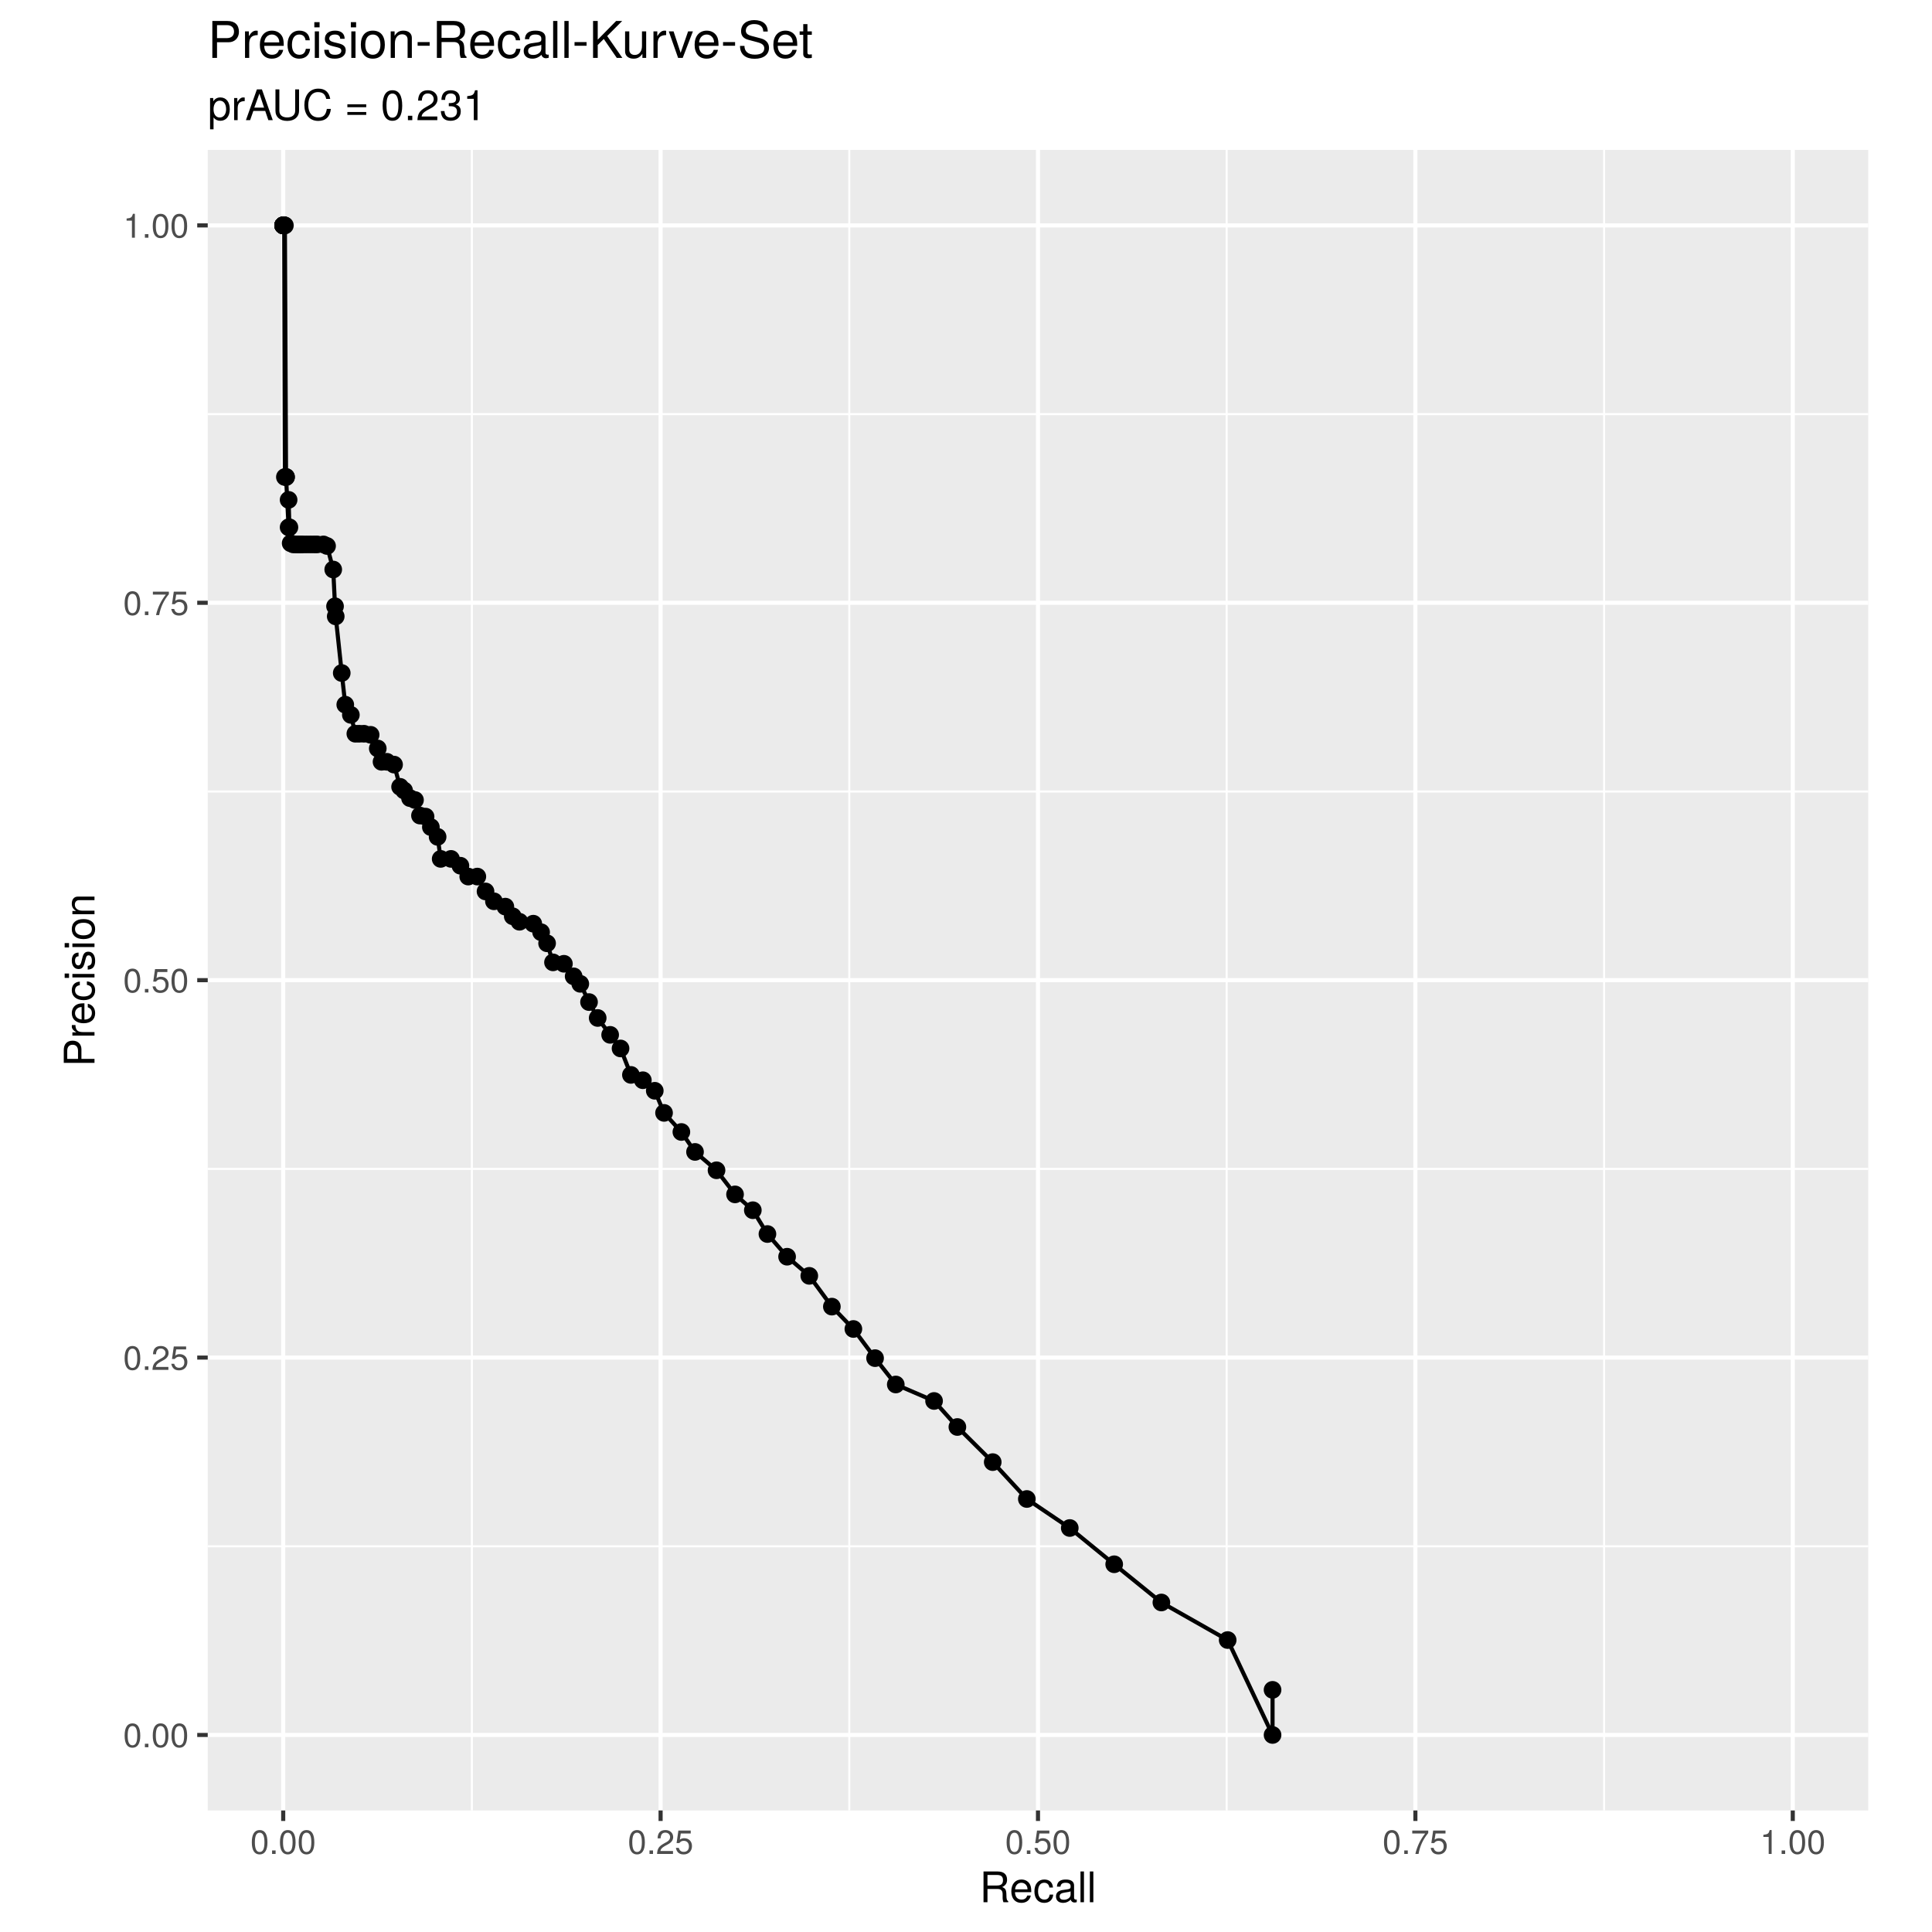
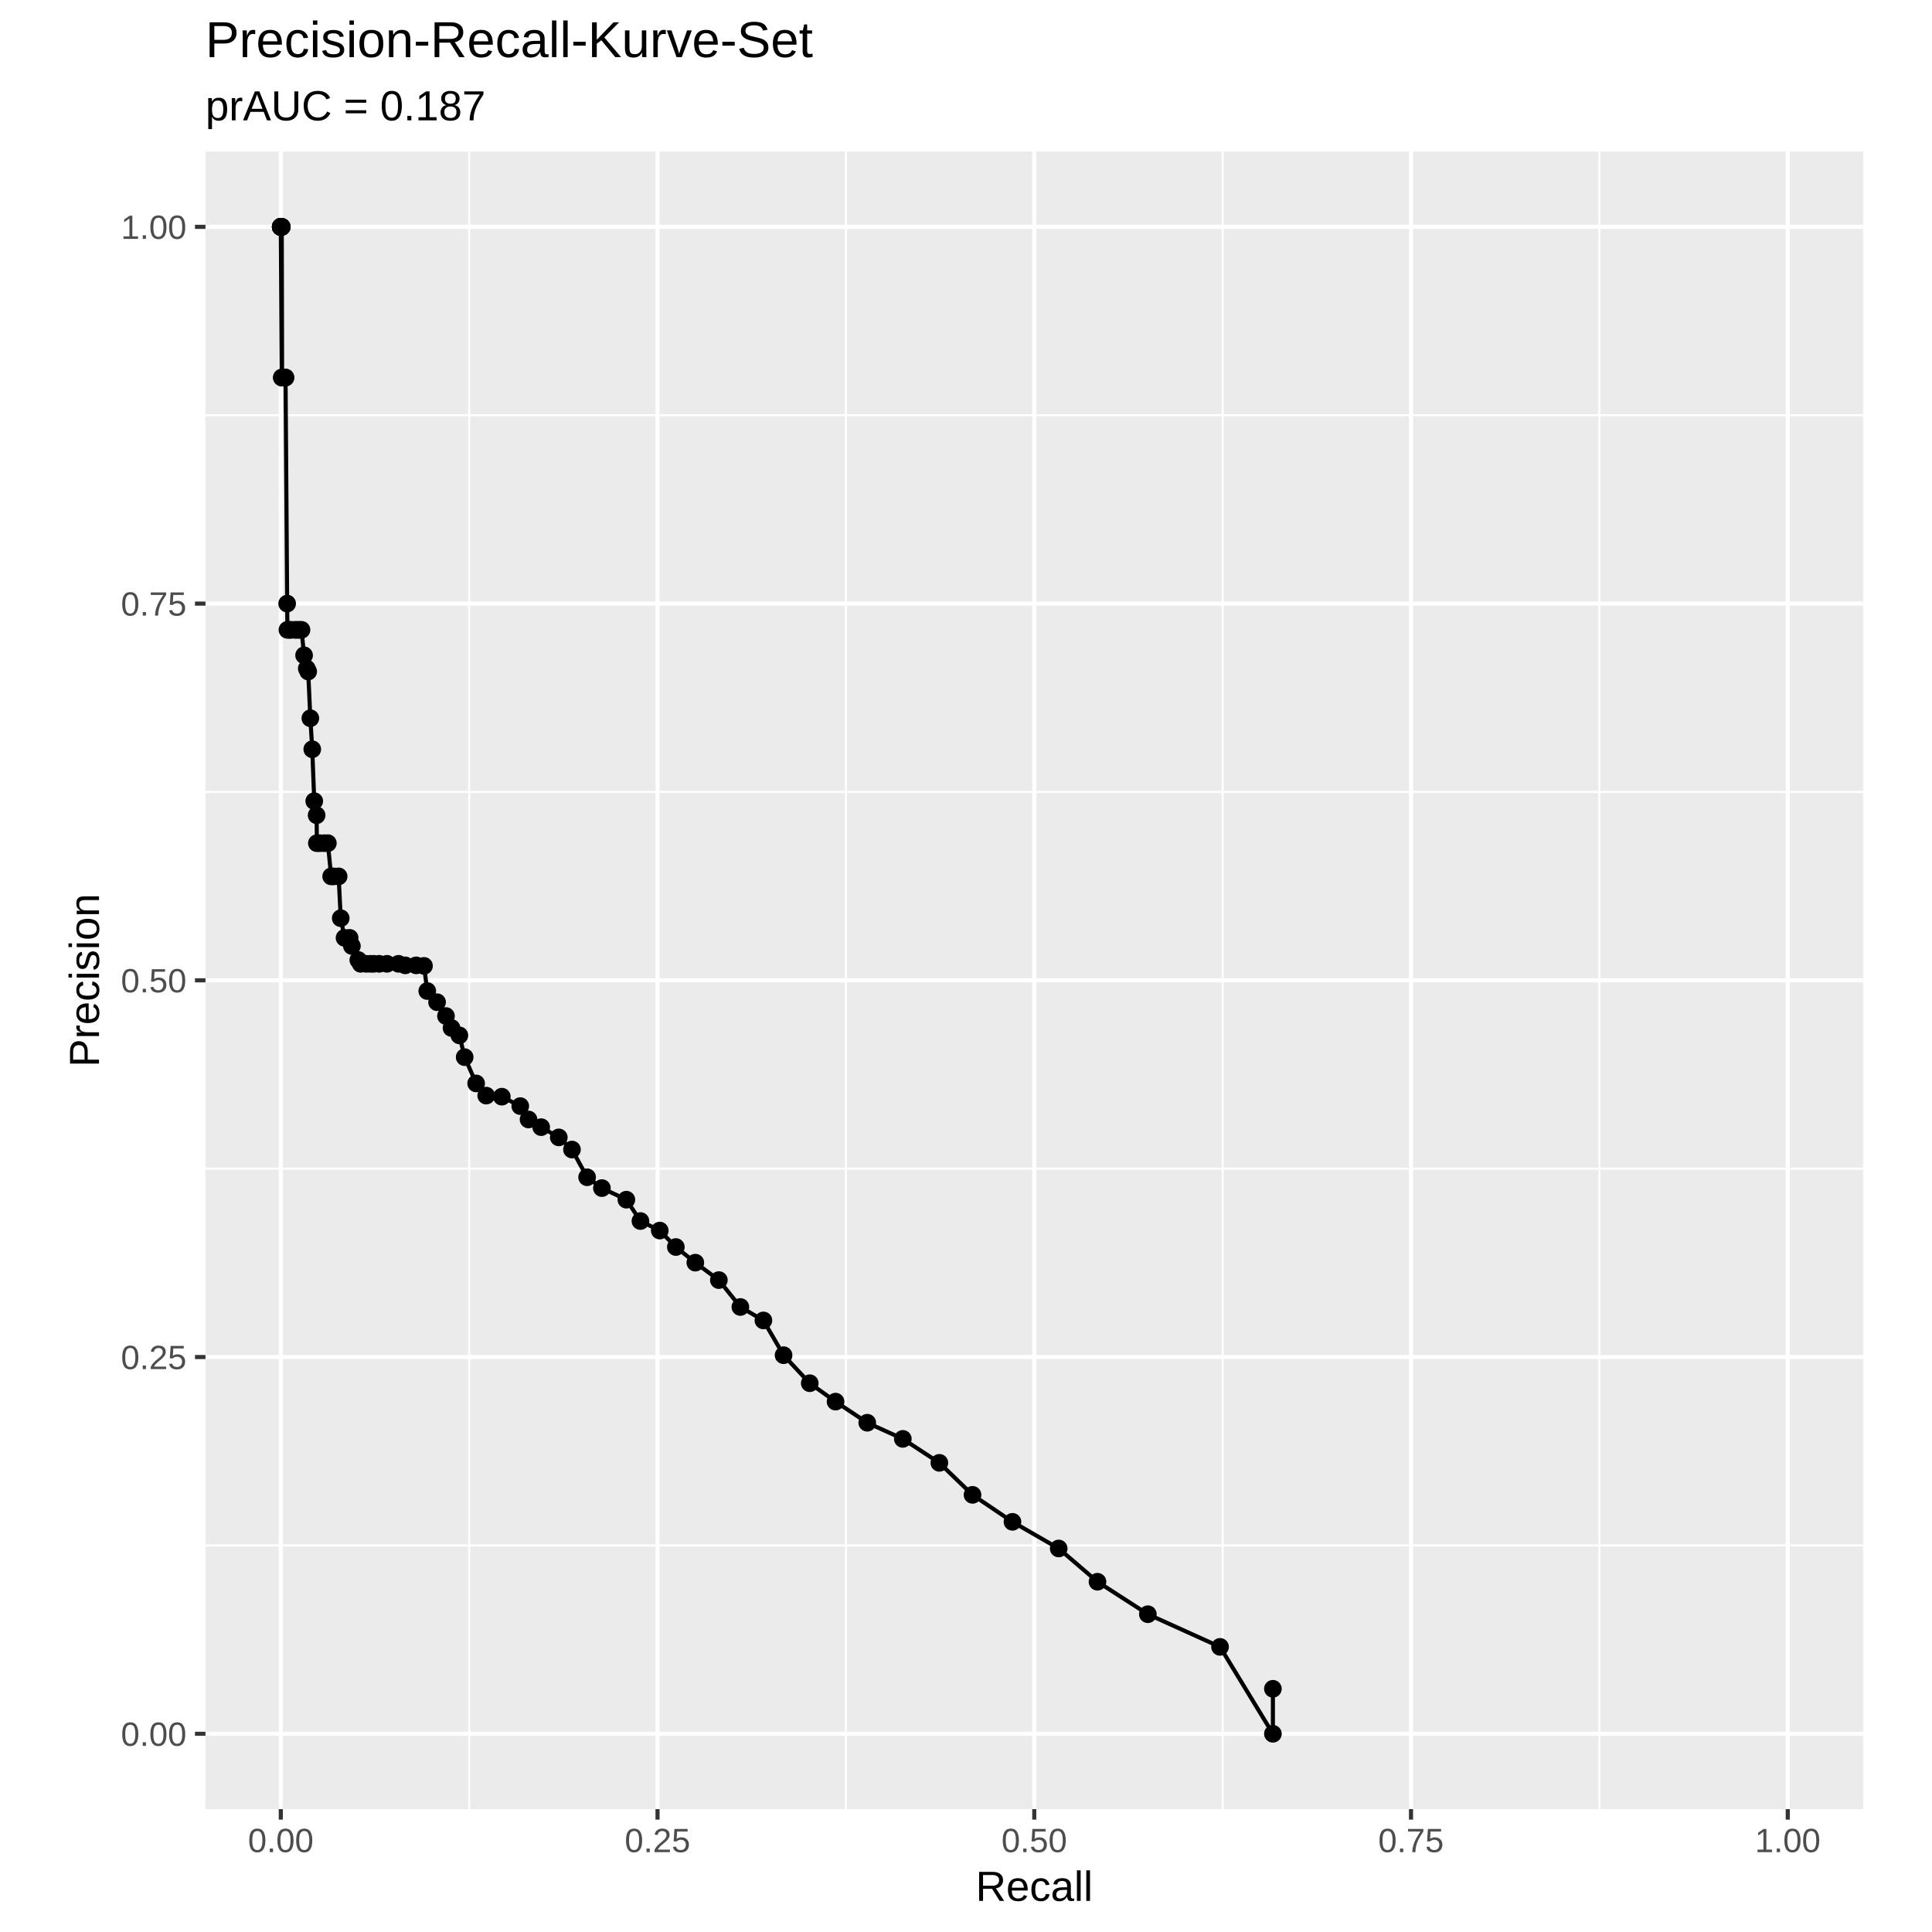
<svg xmlns="http://www.w3.org/2000/svg" class="svglite" width="504.00pt" height="504.00pt" viewBox="0 0 504.00 504.00">
  <defs>
    <style type="text/css">
    .svglite line, .svglite polyline, .svglite polygon, .svglite path, .svglite rect, .svglite circle {
      fill: none;
      stroke: #000000;
      stroke-linecap: round;
      stroke-linejoin: round;
      stroke-miterlimit: 10.00;
    }
    .svglite text {
      white-space: pre;
    }
  </style>
  </defs>
  <rect width="100%" height="100%" style="stroke: none; fill: #FFFFFF;" />
  <defs>
    <clipPath id="cpMC4wMHw1MDQuMDB8MC4wMHw1MDQuMDA=">
      <rect x="0.00" y="0.00" width="504.00" height="504.00" />
    </clipPath>
  </defs>
  <g clip-path="url(#cpMC4wMHw1MDQuMDB8MC4wMHw1MDQuMDA=)">
</g>
  <defs>
-     <clipPath id="cpMTEuMTV8NDkyLjg1fDAuMDB8NTA0LjAw">
-       <rect x="11.15" y="0.00" width="481.70" height="504.00" />
+     <clipPath id="cpMTIuNTB8NDkxLjUwfDAuMDB8NTA0LjAw">
+       <rect x="12.50" y="0.00" width="479.01" height="504.00" />
    </clipPath>
  </defs>
-   <g clip-path="url(#cpMTEuMTV8NDkyLjg1fDAuMDB8NTA0LjAw)">
-     <rect x="11.15" y="0.00" width="481.70" height="504.00" style="stroke-width: 1.07; stroke: #FFFFFF; fill: #FFFFFF;" />
+   <g clip-path="url(#cpMTIuNTB8NDkxLjUwfDAuMDB8NTA0LjAw)">
+     <rect x="12.50" y="0.00" width="479.01" height="504.00" style="stroke-width: 1.07; stroke: #FFFFFF; fill: #FFFFFF;" />
  </g>
  <g clip-path="url(#cpMC4wMHw1MDQuMDB8MC4wMHw1MDQuMDA=)">
</g>
  <defs>
-     <clipPath id="cpNTQuMTl8NDg3LjM3fDM5LjExfDQ3Mi4yOQ==">
-       <rect x="54.19" y="39.11" width="433.18" height="433.18" />
+     <clipPath id="cpNTMuNjB8NDg2LjAyfDM5LjUyfDQ3MS45NQ==">
+       <rect x="53.60" y="39.52" width="432.43" height="432.43" />
    </clipPath>
  </defs>
-   <g clip-path="url(#cpNTQuMTl8NDg3LjM3fDM5LjExfDQ3Mi4yOQ==)">
-     <rect x="54.19" y="39.11" width="433.18" height="433.18" style="stroke-width: 1.07; stroke: none; fill: #EBEBEB;" />
-     <polyline points="54.19,403.38 487.37,403.38 " style="stroke-width: 0.53; stroke: #FFFFFF; stroke-linecap: butt;" />
-     <polyline points="54.19,304.93 487.37,304.93 " style="stroke-width: 0.53; stroke: #FFFFFF; stroke-linecap: butt;" />
-     <polyline points="54.19,206.48 487.37,206.48 " style="stroke-width: 0.53; stroke: #FFFFFF; stroke-linecap: butt;" />
-     <polyline points="54.19,108.03 487.37,108.03 " style="stroke-width: 0.53; stroke: #FFFFFF; stroke-linecap: butt;" />
-     <polyline points="123.10,472.29 123.10,39.11 " style="stroke-width: 0.53; stroke: #FFFFFF; stroke-linecap: butt;" />
-     <polyline points="221.55,472.29 221.55,39.11 " style="stroke-width: 0.53; stroke: #FFFFFF; stroke-linecap: butt;" />
-     <polyline points="320.00,472.29 320.00,39.11 " style="stroke-width: 0.53; stroke: #FFFFFF; stroke-linecap: butt;" />
-     <polyline points="418.46,472.29 418.46,39.11 " style="stroke-width: 0.53; stroke: #FFFFFF; stroke-linecap: butt;" />
-     <polyline points="54.19,452.60 487.37,452.60 " style="stroke-width: 1.07; stroke: #FFFFFF; stroke-linecap: butt;" />
-     <polyline points="54.19,354.15 487.37,354.15 " style="stroke-width: 1.07; stroke: #FFFFFF; stroke-linecap: butt;" />
-     <polyline points="54.19,255.70 487.37,255.70 " style="stroke-width: 1.07; stroke: #FFFFFF; stroke-linecap: butt;" />
-     <polyline points="54.19,157.25 487.37,157.25 " style="stroke-width: 1.07; stroke: #FFFFFF; stroke-linecap: butt;" />
-     <polyline points="54.19,58.80 487.37,58.80 " style="stroke-width: 1.07; stroke: #FFFFFF; stroke-linecap: butt;" />
-     <polyline points="73.88,472.29 73.88,39.11 " style="stroke-width: 1.07; stroke: #FFFFFF; stroke-linecap: butt;" />
-     <polyline points="172.33,472.29 172.33,39.11 " style="stroke-width: 1.07; stroke: #FFFFFF; stroke-linecap: butt;" />
-     <polyline points="270.78,472.29 270.78,39.11 " style="stroke-width: 1.07; stroke: #FFFFFF; stroke-linecap: butt;" />
-     <polyline points="369.23,472.29 369.23,39.11 " style="stroke-width: 1.07; stroke: #FFFFFF; stroke-linecap: butt;" />
-     <polyline points="467.68,472.29 467.68,39.11 " style="stroke-width: 1.07; stroke: #FFFFFF; stroke-linecap: butt;" />
-     <circle cx="331.97" cy="452.60" r="1.95" style="stroke-width: 0.71; fill: #000000;" />
-     <circle cx="331.97" cy="440.83" r="1.95" style="stroke-width: 0.71; fill: #000000;" />
-     <circle cx="320.26" cy="427.84" r="1.95" style="stroke-width: 0.71; fill: #000000;" />
-     <circle cx="302.97" cy="418.04" r="1.95" style="stroke-width: 0.71; fill: #000000;" />
-     <circle cx="290.66" cy="408.07" r="1.95" style="stroke-width: 0.71; fill: #000000;" />
-     <circle cx="279.07" cy="398.61" r="1.95" style="stroke-width: 0.71; fill: #000000;" />
-     <circle cx="267.87" cy="391.04" r="1.95" style="stroke-width: 0.71; fill: #000000;" />
-     <circle cx="258.97" cy="381.42" r="1.95" style="stroke-width: 0.71; fill: #000000;" />
-     <circle cx="249.75" cy="372.26" r="1.95" style="stroke-width: 0.71; fill: #000000;" />
-     <circle cx="243.67" cy="365.47" r="1.95" style="stroke-width: 0.71; fill: #000000;" />
-     <circle cx="233.68" cy="361.17" r="1.95" style="stroke-width: 0.71; fill: #000000;" />
-     <circle cx="228.28" cy="354.30" r="1.95" style="stroke-width: 0.71; fill: #000000;" />
-     <circle cx="222.62" cy="346.69" r="1.95" style="stroke-width: 0.71; fill: #000000;" />
-     <circle cx="217.01" cy="340.86" r="1.95" style="stroke-width: 0.71; fill: #000000;" />
-     <circle cx="211.12" cy="332.83" r="1.95" style="stroke-width: 0.71; fill: #000000;" />
-     <circle cx="205.33" cy="327.84" r="1.95" style="stroke-width: 0.71; fill: #000000;" />
-     <circle cx="200.20" cy="321.92" r="1.95" style="stroke-width: 0.71; fill: #000000;" />
-     <circle cx="196.39" cy="315.71" r="1.95" style="stroke-width: 0.71; fill: #000000;" />
-     <circle cx="191.75" cy="311.58" r="1.95" style="stroke-width: 0.71; fill: #000000;" />
-     <circle cx="186.92" cy="305.29" r="1.95" style="stroke-width: 0.71; fill: #000000;" />
-     <circle cx="181.31" cy="300.50" r="1.95" style="stroke-width: 0.71; fill: #000000;" />
-     <circle cx="177.75" cy="295.30" r="1.95" style="stroke-width: 0.71; fill: #000000;" />
-     <circle cx="173.23" cy="290.32" r="1.95" style="stroke-width: 0.71; fill: #000000;" />
-     <circle cx="170.81" cy="284.55" r="1.95" style="stroke-width: 0.71; fill: #000000;" />
-     <circle cx="167.70" cy="281.80" r="1.95" style="stroke-width: 0.71; fill: #000000;" />
-     <circle cx="164.59" cy="280.41" r="1.95" style="stroke-width: 0.71; fill: #000000;" />
-     <circle cx="161.88" cy="273.51" r="1.95" style="stroke-width: 0.71; fill: #000000;" />
-     <circle cx="159.17" cy="269.96" r="1.95" style="stroke-width: 0.71; fill: #000000;" />
-     <circle cx="155.92" cy="265.56" r="1.95" style="stroke-width: 0.71; fill: #000000;" />
-     <circle cx="153.66" cy="261.41" r="1.95" style="stroke-width: 0.71; fill: #000000;" />
-     <circle cx="151.38" cy="256.65" r="1.95" style="stroke-width: 0.71; fill: #000000;" />
-     <circle cx="149.65" cy="254.70" r="1.95" style="stroke-width: 0.71; fill: #000000;" />
-     <circle cx="147.11" cy="251.42" r="1.95" style="stroke-width: 0.71; fill: #000000;" />
-     <circle cx="144.26" cy="251.05" r="1.95" style="stroke-width: 0.71; fill: #000000;" />
-     <circle cx="142.72" cy="246.08" r="1.95" style="stroke-width: 0.71; fill: #000000;" />
-     <circle cx="141.16" cy="243.19" r="1.95" style="stroke-width: 0.71; fill: #000000;" />
-     <circle cx="139.12" cy="240.96" r="1.95" style="stroke-width: 0.71; fill: #000000;" />
-     <circle cx="135.52" cy="240.46" r="1.95" style="stroke-width: 0.71; fill: #000000;" />
-     <circle cx="133.76" cy="239.03" r="1.95" style="stroke-width: 0.71; fill: #000000;" />
-     <circle cx="131.83" cy="236.51" r="1.95" style="stroke-width: 0.71; fill: #000000;" />
-     <circle cx="128.85" cy="235.12" r="1.95" style="stroke-width: 0.71; fill: #000000;" />
-     <circle cx="126.66" cy="232.55" r="1.95" style="stroke-width: 0.71; fill: #000000;" />
-     <circle cx="124.52" cy="228.67" r="1.95" style="stroke-width: 0.71; fill: #000000;" />
-     <circle cx="122.15" cy="228.67" r="1.95" style="stroke-width: 0.71; fill: #000000;" />
-     <circle cx="120.11" cy="225.84" r="1.95" style="stroke-width: 0.71; fill: #000000;" />
-     <circle cx="117.66" cy="224.06" r="1.95" style="stroke-width: 0.71; fill: #000000;" />
-     <circle cx="114.96" cy="224.06" r="1.95" style="stroke-width: 0.71; fill: #000000;" />
-     <circle cx="114.16" cy="218.31" r="1.95" style="stroke-width: 0.71; fill: #000000;" />
-     <circle cx="112.40" cy="215.77" r="1.95" style="stroke-width: 0.71; fill: #000000;" />
-     <circle cx="111.02" cy="213.03" r="1.95" style="stroke-width: 0.71; fill: #000000;" />
-     <circle cx="109.56" cy="212.76" r="1.95" style="stroke-width: 0.71; fill: #000000;" />
-     <circle cx="108.26" cy="208.70" r="1.95" style="stroke-width: 0.71; fill: #000000;" />
-     <circle cx="106.96" cy="208.21" r="1.95" style="stroke-width: 0.71; fill: #000000;" />
-     <circle cx="105.42" cy="206.21" r="1.95" style="stroke-width: 0.71; fill: #000000;" />
-     <circle cx="104.37" cy="205.26" r="1.95" style="stroke-width: 0.71; fill: #000000;" />
-     <circle cx="102.80" cy="199.46" r="1.95" style="stroke-width: 0.71; fill: #000000;" />
-     <circle cx="100.94" cy="198.73" r="1.95" style="stroke-width: 0.71; fill: #000000;" />
-     <circle cx="99.53" cy="198.73" r="1.95" style="stroke-width: 0.71; fill: #000000;" />
-     <circle cx="98.55" cy="195.26" r="1.95" style="stroke-width: 0.71; fill: #000000;" />
-     <circle cx="96.69" cy="191.69" r="1.95" style="stroke-width: 0.71; fill: #000000;" />
-     <circle cx="94.94" cy="191.41" r="1.95" style="stroke-width: 0.71; fill: #000000;" />
-     <circle cx="93.71" cy="191.41" r="1.95" style="stroke-width: 0.71; fill: #000000;" />
-     <circle cx="92.70" cy="191.41" r="1.95" style="stroke-width: 0.71; fill: #000000;" />
-     <circle cx="91.53" cy="186.49" r="1.95" style="stroke-width: 0.71; fill: #000000;" />
-     <circle cx="90.07" cy="183.83" r="1.95" style="stroke-width: 0.71; fill: #000000;" />
-     <circle cx="89.15" cy="175.57" r="1.95" style="stroke-width: 0.71; fill: #000000;" />
-     <circle cx="87.58" cy="160.80" r="1.95" style="stroke-width: 0.71; fill: #000000;" />
-     <circle cx="87.40" cy="158.16" r="1.95" style="stroke-width: 0.71; fill: #000000;" />
-     <circle cx="86.93" cy="148.57" r="1.95" style="stroke-width: 0.71; fill: #000000;" />
-     <circle cx="85.32" cy="142.43" r="1.95" style="stroke-width: 0.71; fill: #000000;" />
-     <circle cx="84.38" cy="142.02" r="1.95" style="stroke-width: 0.71; fill: #000000;" />
-     <circle cx="82.74" cy="142.02" r="1.95" style="stroke-width: 0.71; fill: #000000;" />
-     <circle cx="81.93" cy="142.02" r="1.95" style="stroke-width: 0.71; fill: #000000;" />
-     <circle cx="81.00" cy="142.02" r="1.95" style="stroke-width: 0.71; fill: #000000;" />
-     <circle cx="80.02" cy="142.02" r="1.95" style="stroke-width: 0.71; fill: #000000;" />
-     <circle cx="79.09" cy="142.02" r="1.95" style="stroke-width: 0.71; fill: #000000;" />
-     <circle cx="78.45" cy="142.02" r="1.95" style="stroke-width: 0.71; fill: #000000;" />
-     <circle cx="78.26" cy="142.02" r="1.95" style="stroke-width: 0.71; fill: #000000;" />
-     <circle cx="77.68" cy="142.02" r="1.95" style="stroke-width: 0.71; fill: #000000;" />
-     <circle cx="77.26" cy="142.02" r="1.95" style="stroke-width: 0.71; fill: #000000;" />
-     <circle cx="76.52" cy="142.02" r="1.95" style="stroke-width: 0.71; fill: #000000;" />
-     <circle cx="75.82" cy="141.71" r="1.95" style="stroke-width: 0.71; fill: #000000;" />
-     <circle cx="75.50" cy="137.56" r="1.95" style="stroke-width: 0.71; fill: #000000;" />
-     <circle cx="75.29" cy="137.56" r="1.95" style="stroke-width: 0.71; fill: #000000;" />
-     <circle cx="75.29" cy="130.40" r="1.95" style="stroke-width: 0.71; fill: #000000;" />
-     <circle cx="74.62" cy="124.44" r="1.95" style="stroke-width: 0.71; fill: #000000;" />
-     <circle cx="74.62" cy="124.44" r="1.95" style="stroke-width: 0.71; fill: #000000;" />
-     <circle cx="74.32" cy="124.44" r="1.95" style="stroke-width: 0.71; fill: #000000;" />
-     <circle cx="74.32" cy="58.80" r="1.95" style="stroke-width: 0.71; fill: #000000;" />
-     <circle cx="74.14" cy="58.80" r="1.95" style="stroke-width: 0.71; fill: #000000;" />
-     <circle cx="74.06" cy="58.80" r="1.95" style="stroke-width: 0.71; fill: #000000;" />
-     <circle cx="74.06" cy="58.80" r="1.95" style="stroke-width: 0.71; fill: #000000;" />
-     <circle cx="74.06" cy="58.80" r="1.95" style="stroke-width: 0.71; fill: #000000;" />
-     <circle cx="73.88" cy="58.80" r="1.95" style="stroke-width: 0.71; fill: #000000;" />
-     <circle cx="73.88" cy="58.80" r="1.95" style="stroke-width: 0.71; fill: #000000;" />
-     <circle cx="73.88" cy="58.80" r="1.95" style="stroke-width: 0.71; fill: #000000;" />
-     <circle cx="73.88" cy="58.80" r="1.95" style="stroke-width: 0.71; fill: #000000;" />
-     <circle cx="73.88" cy="58.80" r="1.95" style="stroke-width: 0.71; fill: #000000;" />
-     <circle cx="73.88" cy="58.80" r="1.95" style="stroke-width: 0.71; fill: #000000;" />
-     <circle cx="73.88" cy="58.80" r="1.95" style="stroke-width: 0.71; fill: #000000;" />
-     <circle cx="73.88" cy="58.80" r="1.95" style="stroke-width: 0.71; fill: #000000;" />
-     <circle cx="73.88" cy="58.80" r="1.95" style="stroke-width: 0.71; fill: #000000;" />
-     <circle cx="73.88" cy="58.80" r="1.95" style="stroke-width: 0.71; fill: #000000;" />
-     <polyline points="73.88,58.80 73.88,58.80 73.88,58.80 73.88,58.80 73.88,58.80 73.88,58.80 73.88,58.80 73.88,58.80 73.88,58.80 73.88,58.80 74.06,58.80 74.06,58.80 74.06,58.80 74.14,58.80 74.32,124.44 74.32,58.80 74.62,124.44 74.62,124.44 75.29,137.56 75.29,130.40 75.50,137.56 75.82,141.71 76.52,142.02 77.26,142.02 77.68,142.02 78.26,142.02 78.45,142.02 79.09,142.02 80.02,142.02 81.00,142.02 81.93,142.02 82.74,142.02 84.38,142.02 85.32,142.43 86.93,148.57 87.40,158.16 87.58,160.80 89.15,175.57 90.07,183.83 91.53,186.49 92.70,191.41 93.71,191.41 94.94,191.41 96.69,191.69 98.55,195.26 99.53,198.73 100.94,198.73 102.80,199.46 104.37,205.26 105.42,206.21 106.96,208.21 108.26,208.70 109.56,212.76 111.02,213.03 112.40,215.77 114.16,218.31 114.96,224.06 117.66,224.06 120.11,225.84 122.15,228.67 124.52,228.67 126.66,232.55 128.85,235.12 131.83,236.51 133.76,239.03 135.52,240.46 139.12,240.96 141.16,243.19 142.72,246.08 144.26,251.05 147.11,251.42 149.65,254.70 151.38,256.65 153.66,261.41 155.92,265.56 159.17,269.96 161.88,273.51 164.59,280.41 167.70,281.80 170.81,284.55 173.23,290.32 177.75,295.30 181.31,300.50 186.92,305.29 191.75,311.58 196.39,315.71 200.20,321.92 205.33,327.84 211.12,332.83 217.01,340.86 222.62,346.69 228.28,354.30 233.68,361.17 243.67,365.47 249.75,372.26 258.97,381.42 267.87,391.04 279.07,398.61 290.66,408.07 302.97,418.04 320.26,427.84 331.97,452.60 331.97,440.83 " style="stroke-width: 1.07; stroke-linecap: butt;" />
+   <g clip-path="url(#cpNTMuNjB8NDg2LjAyfDM5LjUyfDQ3MS45NQ==)">
+     <rect x="53.60" y="39.52" width="432.43" height="432.43" style="stroke-width: 1.07; stroke: none; fill: #EBEBEB;" />
+     <polyline points="53.60,403.15 486.02,403.15 " style="stroke-width: 0.53; stroke: #FFFFFF; stroke-linecap: butt;" />
+     <polyline points="53.60,304.87 486.02,304.87 " style="stroke-width: 0.53; stroke: #FFFFFF; stroke-linecap: butt;" />
+     <polyline points="53.60,206.60 486.02,206.60 " style="stroke-width: 0.53; stroke: #FFFFFF; stroke-linecap: butt;" />
+     <polyline points="53.60,108.32 486.02,108.32 " style="stroke-width: 0.53; stroke: #FFFFFF; stroke-linecap: butt;" />
+     <polyline points="122.39,471.95 122.39,39.52 " style="stroke-width: 0.53; stroke: #FFFFFF; stroke-linecap: butt;" />
+     <polyline points="220.67,471.95 220.67,39.52 " style="stroke-width: 0.53; stroke: #FFFFFF; stroke-linecap: butt;" />
+     <polyline points="318.95,471.95 318.95,39.52 " style="stroke-width: 0.53; stroke: #FFFFFF; stroke-linecap: butt;" />
+     <polyline points="417.23,471.95 417.23,39.52 " style="stroke-width: 0.53; stroke: #FFFFFF; stroke-linecap: butt;" />
+     <polyline points="53.60,452.29 486.02,452.29 " style="stroke-width: 1.07; stroke: #FFFFFF; stroke-linecap: butt;" />
+     <polyline points="53.60,354.01 486.02,354.01 " style="stroke-width: 1.07; stroke: #FFFFFF; stroke-linecap: butt;" />
+     <polyline points="53.60,255.74 486.02,255.74 " style="stroke-width: 1.07; stroke: #FFFFFF; stroke-linecap: butt;" />
+     <polyline points="53.60,157.46 486.02,157.46 " style="stroke-width: 1.07; stroke: #FFFFFF; stroke-linecap: butt;" />
+     <polyline points="53.60,59.18 486.02,59.18 " style="stroke-width: 1.07; stroke: #FFFFFF; stroke-linecap: butt;" />
+     <polyline points="73.25,471.95 73.25,39.52 " style="stroke-width: 1.07; stroke: #FFFFFF; stroke-linecap: butt;" />
+     <polyline points="171.53,471.95 171.53,39.52 " style="stroke-width: 1.07; stroke: #FFFFFF; stroke-linecap: butt;" />
+     <polyline points="269.81,471.95 269.81,39.52 " style="stroke-width: 1.07; stroke: #FFFFFF; stroke-linecap: butt;" />
+     <polyline points="368.09,471.95 368.09,39.52 " style="stroke-width: 1.07; stroke: #FFFFFF; stroke-linecap: butt;" />
+     <polyline points="466.37,471.95 466.37,39.52 " style="stroke-width: 1.07; stroke: #FFFFFF; stroke-linecap: butt;" />
+     <circle cx="332.06" cy="452.29" r="1.95" style="stroke-width: 0.71; fill: #000000;" />
+     <circle cx="332.06" cy="440.55" r="1.95" style="stroke-width: 0.71; fill: #000000;" />
+     <circle cx="318.27" cy="429.62" r="1.95" style="stroke-width: 0.71; fill: #000000;" />
+     <circle cx="299.44" cy="421.10" r="1.95" style="stroke-width: 0.71; fill: #000000;" />
+     <circle cx="286.30" cy="412.63" r="1.95" style="stroke-width: 0.71; fill: #000000;" />
+     <circle cx="276.18" cy="403.95" r="1.95" style="stroke-width: 0.71; fill: #000000;" />
+     <circle cx="264.12" cy="397.00" r="1.95" style="stroke-width: 0.71; fill: #000000;" />
+     <circle cx="253.70" cy="389.96" r="1.95" style="stroke-width: 0.71; fill: #000000;" />
+     <circle cx="245.05" cy="381.61" r="1.95" style="stroke-width: 0.71; fill: #000000;" />
+     <circle cx="235.52" cy="375.36" r="1.95" style="stroke-width: 0.71; fill: #000000;" />
+     <circle cx="226.24" cy="371.15" r="1.95" style="stroke-width: 0.71; fill: #000000;" />
+     <circle cx="217.97" cy="365.64" r="1.95" style="stroke-width: 0.71; fill: #000000;" />
+     <circle cx="211.24" cy="360.84" r="1.95" style="stroke-width: 0.71; fill: #000000;" />
+     <circle cx="204.41" cy="353.53" r="1.95" style="stroke-width: 0.71; fill: #000000;" />
+     <circle cx="199.15" cy="344.46" r="1.95" style="stroke-width: 0.71; fill: #000000;" />
+     <circle cx="193.14" cy="340.95" r="1.95" style="stroke-width: 0.71; fill: #000000;" />
+     <circle cx="187.53" cy="333.94" r="1.95" style="stroke-width: 0.71; fill: #000000;" />
+     <circle cx="181.39" cy="329.39" r="1.95" style="stroke-width: 0.71; fill: #000000;" />
+     <circle cx="176.31" cy="325.31" r="1.95" style="stroke-width: 0.71; fill: #000000;" />
+     <circle cx="172.11" cy="321.02" r="1.95" style="stroke-width: 0.71; fill: #000000;" />
+     <circle cx="167.07" cy="318.53" r="1.95" style="stroke-width: 0.71; fill: #000000;" />
+     <circle cx="163.40" cy="312.96" r="1.95" style="stroke-width: 0.71; fill: #000000;" />
+     <circle cx="157.02" cy="309.94" r="1.95" style="stroke-width: 0.71; fill: #000000;" />
+     <circle cx="153.16" cy="307.11" r="1.95" style="stroke-width: 0.71; fill: #000000;" />
+     <circle cx="149.21" cy="299.88" r="1.95" style="stroke-width: 0.71; fill: #000000;" />
+     <circle cx="145.77" cy="296.71" r="1.95" style="stroke-width: 0.71; fill: #000000;" />
+     <circle cx="141.18" cy="294.04" r="1.95" style="stroke-width: 0.71; fill: #000000;" />
+     <circle cx="137.88" cy="292.04" r="1.95" style="stroke-width: 0.71; fill: #000000;" />
+     <circle cx="135.72" cy="288.55" r="1.95" style="stroke-width: 0.71; fill: #000000;" />
+     <circle cx="130.91" cy="286.09" r="1.95" style="stroke-width: 0.71; fill: #000000;" />
+     <circle cx="126.84" cy="285.81" r="1.95" style="stroke-width: 0.71; fill: #000000;" />
+     <circle cx="124.21" cy="282.63" r="1.95" style="stroke-width: 0.71; fill: #000000;" />
+     <circle cx="121.22" cy="275.78" r="1.95" style="stroke-width: 0.71; fill: #000000;" />
+     <circle cx="119.84" cy="270.10" r="1.95" style="stroke-width: 0.71; fill: #000000;" />
+     <circle cx="117.79" cy="268.17" r="1.95" style="stroke-width: 0.71; fill: #000000;" />
+     <circle cx="116.34" cy="265.05" r="1.95" style="stroke-width: 0.71; fill: #000000;" />
+     <circle cx="114.02" cy="261.44" r="1.95" style="stroke-width: 0.71; fill: #000000;" />
+     <circle cx="111.46" cy="258.53" r="1.95" style="stroke-width: 0.71; fill: #000000;" />
+     <circle cx="110.61" cy="251.97" r="1.95" style="stroke-width: 0.71; fill: #000000;" />
+     <circle cx="108.56" cy="251.83" r="1.95" style="stroke-width: 0.71; fill: #000000;" />
+     <circle cx="105.72" cy="251.83" r="1.95" style="stroke-width: 0.71; fill: #000000;" />
+     <circle cx="103.96" cy="251.43" r="1.95" style="stroke-width: 0.71; fill: #000000;" />
+     <circle cx="100.95" cy="251.43" r="1.95" style="stroke-width: 0.71; fill: #000000;" />
+     <circle cx="98.92" cy="251.43" r="1.95" style="stroke-width: 0.71; fill: #000000;" />
+     <circle cx="97.49" cy="251.43" r="1.95" style="stroke-width: 0.71; fill: #000000;" />
+     <circle cx="96.63" cy="251.43" r="1.95" style="stroke-width: 0.71; fill: #000000;" />
+     <circle cx="95.50" cy="251.43" r="1.95" style="stroke-width: 0.71; fill: #000000;" />
+     <circle cx="94.09" cy="251.43" r="1.95" style="stroke-width: 0.71; fill: #000000;" />
+     <circle cx="93.47" cy="250.44" r="1.95" style="stroke-width: 0.71; fill: #000000;" />
+     <circle cx="91.80" cy="246.79" r="1.95" style="stroke-width: 0.71; fill: #000000;" />
+     <circle cx="91.21" cy="244.66" r="1.95" style="stroke-width: 0.71; fill: #000000;" />
+     <circle cx="89.88" cy="244.66" r="1.95" style="stroke-width: 0.71; fill: #000000;" />
+     <circle cx="88.89" cy="239.53" r="1.95" style="stroke-width: 0.71; fill: #000000;" />
+     <circle cx="88.34" cy="228.62" r="1.95" style="stroke-width: 0.71; fill: #000000;" />
+     <circle cx="87.02" cy="228.62" r="1.95" style="stroke-width: 0.71; fill: #000000;" />
+     <circle cx="86.39" cy="228.62" r="1.95" style="stroke-width: 0.71; fill: #000000;" />
+     <circle cx="85.53" cy="219.96" r="1.95" style="stroke-width: 0.71; fill: #000000;" />
+     <circle cx="84.61" cy="219.96" r="1.95" style="stroke-width: 0.71; fill: #000000;" />
+     <circle cx="83.46" cy="219.96" r="1.95" style="stroke-width: 0.71; fill: #000000;" />
+     <circle cx="82.66" cy="219.96" r="1.95" style="stroke-width: 0.71; fill: #000000;" />
+     <circle cx="82.60" cy="212.67" r="1.95" style="stroke-width: 0.71; fill: #000000;" />
+     <circle cx="81.98" cy="208.99" r="1.95" style="stroke-width: 0.71; fill: #000000;" />
+     <circle cx="81.46" cy="195.46" r="1.95" style="stroke-width: 0.71; fill: #000000;" />
+     <circle cx="80.96" cy="187.37" r="1.95" style="stroke-width: 0.71; fill: #000000;" />
+     <circle cx="80.40" cy="175.18" r="1.95" style="stroke-width: 0.71; fill: #000000;" />
+     <circle cx="80.03" cy="174.40" r="1.95" style="stroke-width: 0.71; fill: #000000;" />
+     <circle cx="79.33" cy="170.95" r="1.95" style="stroke-width: 0.71; fill: #000000;" />
+     <circle cx="78.65" cy="164.31" r="1.95" style="stroke-width: 0.71; fill: #000000;" />
+     <circle cx="78.12" cy="164.31" r="1.95" style="stroke-width: 0.71; fill: #000000;" />
+     <circle cx="77.50" cy="164.31" r="1.95" style="stroke-width: 0.71; fill: #000000;" />
+     <circle cx="76.93" cy="164.31" r="1.95" style="stroke-width: 0.71; fill: #000000;" />
+     <circle cx="75.92" cy="164.31" r="1.95" style="stroke-width: 0.71; fill: #000000;" />
+     <circle cx="75.50" cy="164.31" r="1.95" style="stroke-width: 0.71; fill: #000000;" />
+     <circle cx="74.98" cy="164.31" r="1.95" style="stroke-width: 0.71; fill: #000000;" />
+     <circle cx="74.91" cy="157.46" r="1.95" style="stroke-width: 0.71; fill: #000000;" />
+     <circle cx="74.49" cy="98.49" r="1.95" style="stroke-width: 0.71; fill: #000000;" />
+     <circle cx="74.42" cy="98.49" r="1.95" style="stroke-width: 0.71; fill: #000000;" />
+     <circle cx="73.89" cy="98.49" r="1.95" style="stroke-width: 0.71; fill: #000000;" />
+     <circle cx="73.70" cy="98.49" r="1.95" style="stroke-width: 0.71; fill: #000000;" />
+     <circle cx="73.59" cy="98.49" r="1.95" style="stroke-width: 0.71; fill: #000000;" />
+     <circle cx="73.50" cy="98.49" r="1.95" style="stroke-width: 0.71; fill: #000000;" />
+     <circle cx="73.50" cy="59.18" r="1.95" style="stroke-width: 0.71; fill: #000000;" />
+     <circle cx="73.50" cy="59.18" r="1.95" style="stroke-width: 0.71; fill: #000000;" />
+     <circle cx="73.50" cy="59.18" r="1.95" style="stroke-width: 0.71; fill: #000000;" />
+     <circle cx="73.25" cy="59.18" r="1.95" style="stroke-width: 0.71; fill: #000000;" />
+     <circle cx="73.25" cy="59.18" r="1.95" style="stroke-width: 0.71; fill: #000000;" />
+     <circle cx="73.25" cy="59.18" r="1.95" style="stroke-width: 0.71; fill: #000000;" />
+     <circle cx="73.25" cy="59.18" r="1.95" style="stroke-width: 0.71; fill: #000000;" />
+     <circle cx="73.25" cy="59.18" r="1.95" style="stroke-width: 0.71; fill: #000000;" />
+     <circle cx="73.25" cy="59.18" r="1.95" style="stroke-width: 0.71; fill: #000000;" />
+     <circle cx="73.25" cy="59.18" r="1.95" style="stroke-width: 0.71; fill: #000000;" />
+     <circle cx="73.25" cy="59.18" r="1.95" style="stroke-width: 0.71; fill: #000000;" />
+     <circle cx="73.25" cy="59.18" r="1.95" style="stroke-width: 0.71; fill: #000000;" />
+     <circle cx="73.25" cy="59.18" r="1.95" style="stroke-width: 0.71; fill: #000000;" />
+     <circle cx="73.25" cy="59.18" r="1.95" style="stroke-width: 0.71; fill: #000000;" />
+     <circle cx="73.25" cy="59.18" r="1.95" style="stroke-width: 0.71; fill: #000000;" />
+     <circle cx="73.25" cy="59.18" r="1.95" style="stroke-width: 0.71; fill: #000000;" />
+     <circle cx="73.25" cy="59.18" r="1.95" style="stroke-width: 0.71; fill: #000000;" />
+     <circle cx="73.25" cy="59.18" r="1.95" style="stroke-width: 0.71; fill: #000000;" />
+     <circle cx="73.25" cy="59.18" r="1.95" style="stroke-width: 0.71; fill: #000000;" />
+     <circle cx="73.25" cy="59.18" r="1.95" style="stroke-width: 0.71; fill: #000000;" />
+     <circle cx="73.25" cy="59.18" r="1.95" style="stroke-width: 0.71; fill: #000000;" />
+     <circle cx="73.25" cy="59.18" r="1.95" style="stroke-width: 0.71; fill: #000000;" />
+     <polyline points="73.25,59.18 73.25,59.18 73.25,59.18 73.25,59.18 73.25,59.18 73.25,59.18 73.25,59.18 73.25,59.18 73.25,59.18 73.25,59.18 73.25,59.18 73.25,59.18 73.25,59.18 73.25,59.18 73.25,59.18 73.25,59.18 73.25,59.18 73.25,59.18 73.25,59.18 73.50,98.49 73.50,59.18 73.50,59.18 73.50,59.18 73.59,98.49 73.70,98.49 73.89,98.49 74.42,98.49 74.49,98.49 74.91,157.46 74.98,164.31 75.50,164.31 75.92,164.31 76.93,164.31 77.50,164.31 78.12,164.31 78.65,164.31 79.33,170.95 80.03,174.40 80.40,175.18 80.96,187.37 81.46,195.46 81.98,208.99 82.60,212.67 82.66,219.96 83.46,219.96 84.61,219.96 85.53,219.96 86.39,228.62 87.02,228.62 88.34,228.62 88.89,239.53 89.88,244.66 91.21,244.66 91.80,246.79 93.47,250.44 94.09,251.43 95.50,251.43 96.63,251.43 97.49,251.43 98.92,251.43 100.95,251.43 103.96,251.43 105.72,251.83 108.56,251.83 110.61,251.97 111.46,258.53 114.02,261.44 116.34,265.05 117.79,268.17 119.84,270.10 121.22,275.78 124.21,282.63 126.84,285.81 130.91,286.09 135.72,288.55 137.88,292.04 141.18,294.04 145.77,296.71 149.21,299.88 153.16,307.11 157.02,309.94 163.40,312.96 167.07,318.53 172.11,321.02 176.31,325.31 181.39,329.39 187.53,333.94 193.14,340.95 199.15,344.46 204.41,353.53 211.24,360.84 217.97,365.64 226.24,371.15 235.52,375.36 245.05,381.61 253.70,389.96 264.12,397.00 276.18,403.95 286.30,412.63 299.44,421.10 318.27,429.62 332.06,452.29 332.06,440.55 " style="stroke-width: 1.07; stroke-linecap: butt;" />
  </g>
  <g clip-path="url(#cpMC4wMHw1MDQuMDB8MC4wMHw1MDQuMDA=)">
-     <text x="49.26" y="455.81" text-anchor="end" style="font-size: 8.80px;fill: #4D4D4D; font-family: &quot;TeXGyreHeros&quot;;" textLength="19.58px" lengthAdjust="spacingAndGlyphs">0.00</text>
-     <text x="49.26" y="357.36" text-anchor="end" style="font-size: 8.80px;fill: #4D4D4D; font-family: &quot;TeXGyreHeros&quot;;" textLength="19.58px" lengthAdjust="spacingAndGlyphs">0.25</text>
-     <text x="49.26" y="258.91" text-anchor="end" style="font-size: 8.80px;fill: #4D4D4D; font-family: &quot;TeXGyreHeros&quot;;" textLength="19.58px" lengthAdjust="spacingAndGlyphs">0.50</text>
-     <text x="49.26" y="160.46" text-anchor="end" style="font-size: 8.80px;fill: #4D4D4D; font-family: &quot;TeXGyreHeros&quot;;" textLength="19.58px" lengthAdjust="spacingAndGlyphs">0.75</text>
-     <text x="49.26" y="62.01" text-anchor="end" style="font-size: 8.80px;fill: #4D4D4D; font-family: &quot;TeXGyreHeros&quot;;" textLength="19.58px" lengthAdjust="spacingAndGlyphs">1.00</text>
-     <polyline points="51.45,452.60 54.19,452.60 " style="stroke-width: 1.07; stroke: #333333; stroke-linecap: butt;" />
-     <polyline points="51.45,354.15 54.19,354.15 " style="stroke-width: 1.07; stroke: #333333; stroke-linecap: butt;" />
-     <polyline points="51.45,255.70 54.19,255.70 " style="stroke-width: 1.07; stroke: #333333; stroke-linecap: butt;" />
-     <polyline points="51.45,157.25 54.19,157.25 " style="stroke-width: 1.07; stroke: #333333; stroke-linecap: butt;" />
-     <polyline points="51.45,58.80 54.19,58.80 " style="stroke-width: 1.07; stroke: #333333; stroke-linecap: butt;" />
-     <polyline points="73.88,475.03 73.88,472.29 " style="stroke-width: 1.07; stroke: #333333; stroke-linecap: butt;" />
-     <polyline points="172.33,475.03 172.33,472.29 " style="stroke-width: 1.07; stroke: #333333; stroke-linecap: butt;" />
-     <polyline points="270.78,475.03 270.78,472.29 " style="stroke-width: 1.07; stroke: #333333; stroke-linecap: butt;" />
-     <polyline points="369.23,475.03 369.23,472.29 " style="stroke-width: 1.07; stroke: #333333; stroke-linecap: butt;" />
-     <polyline points="467.68,475.03 467.68,472.29 " style="stroke-width: 1.07; stroke: #333333; stroke-linecap: butt;" />
-     <text x="73.88" y="483.64" text-anchor="middle" style="font-size: 8.80px;fill: #4D4D4D; font-family: &quot;TeXGyreHeros&quot;;" textLength="19.58px" lengthAdjust="spacingAndGlyphs">0.00</text>
-     <text x="172.33" y="483.64" text-anchor="middle" style="font-size: 8.80px;fill: #4D4D4D; font-family: &quot;TeXGyreHeros&quot;;" textLength="19.58px" lengthAdjust="spacingAndGlyphs">0.25</text>
-     <text x="270.78" y="483.64" text-anchor="middle" style="font-size: 8.80px;fill: #4D4D4D; font-family: &quot;TeXGyreHeros&quot;;" textLength="19.58px" lengthAdjust="spacingAndGlyphs">0.50</text>
-     <text x="369.23" y="483.64" text-anchor="middle" style="font-size: 8.80px;fill: #4D4D4D; font-family: &quot;TeXGyreHeros&quot;;" textLength="19.58px" lengthAdjust="spacingAndGlyphs">0.75</text>
-     <text x="467.68" y="483.64" text-anchor="middle" style="font-size: 8.80px;fill: #4D4D4D; font-family: &quot;TeXGyreHeros&quot;;" textLength="19.58px" lengthAdjust="spacingAndGlyphs">1.00</text>
-     <text x="270.78" y="496.23" text-anchor="middle" style="font-size: 11.00px; font-family: &quot;TeXGyreHeros&quot;;" textLength="32.82px" lengthAdjust="spacingAndGlyphs">Recall</text>
-     <text transform="translate(24.65,255.70) rotate(-90)" text-anchor="middle" style="font-size: 11.00px; font-family: &quot;TeXGyreHeros&quot;;" textLength="49.08px" lengthAdjust="spacingAndGlyphs">Precision</text>
-     <text x="54.19" y="31.34" style="font-size: 11.00px; font-family: &quot;TeXGyreHeros&quot;;" textLength="82.47px" lengthAdjust="spacingAndGlyphs">prAUC = 0.231</text>
-     <text x="54.19" y="15.10" style="font-size: 13.20px; font-family: &quot;TeXGyreHeros&quot;;" textLength="171.84px" lengthAdjust="spacingAndGlyphs">Precision-Recall-Kurve-Set</text>
+     <text x="48.67" y="455.44" text-anchor="end" style="font-size: 8.80px;fill: #4D4D4D; font-family: &quot;Arimo&quot;;" textLength="17.45px" lengthAdjust="spacingAndGlyphs">0.00</text>
+     <text x="48.67" y="357.16" text-anchor="end" style="font-size: 8.80px;fill: #4D4D4D; font-family: &quot;Arimo&quot;;" textLength="17.45px" lengthAdjust="spacingAndGlyphs">0.25</text>
+     <text x="48.67" y="258.88" text-anchor="end" style="font-size: 8.80px;fill: #4D4D4D; font-family: &quot;Arimo&quot;;" textLength="17.45px" lengthAdjust="spacingAndGlyphs">0.50</text>
+     <text x="48.67" y="160.60" text-anchor="end" style="font-size: 8.80px;fill: #4D4D4D; font-family: &quot;Arimo&quot;;" textLength="17.45px" lengthAdjust="spacingAndGlyphs">0.75</text>
+     <text x="48.67" y="62.32" text-anchor="end" style="font-size: 8.80px;fill: #4D4D4D; font-family: &quot;Arimo&quot;;" textLength="17.45px" lengthAdjust="spacingAndGlyphs">1.00</text>
+     <polyline points="50.86,452.29 53.60,452.29 " style="stroke-width: 1.07; stroke: #333333; stroke-linecap: butt;" />
+     <polyline points="50.86,354.01 53.60,354.01 " style="stroke-width: 1.07; stroke: #333333; stroke-linecap: butt;" />
+     <polyline points="50.86,255.74 53.60,255.74 " style="stroke-width: 1.07; stroke: #333333; stroke-linecap: butt;" />
+     <polyline points="50.86,157.46 53.60,157.46 " style="stroke-width: 1.07; stroke: #333333; stroke-linecap: butt;" />
+     <polyline points="50.86,59.18 53.60,59.18 " style="stroke-width: 1.07; stroke: #333333; stroke-linecap: butt;" />
+     <polyline points="73.25,474.69 73.25,471.95 " style="stroke-width: 1.07; stroke: #333333; stroke-linecap: butt;" />
+     <polyline points="171.53,474.69 171.53,471.95 " style="stroke-width: 1.07; stroke: #333333; stroke-linecap: butt;" />
+     <polyline points="269.81,474.69 269.81,471.95 " style="stroke-width: 1.07; stroke: #333333; stroke-linecap: butt;" />
+     <polyline points="368.09,474.69 368.09,471.95 " style="stroke-width: 1.07; stroke: #333333; stroke-linecap: butt;" />
+     <polyline points="466.37,474.69 466.37,471.95 " style="stroke-width: 1.07; stroke: #333333; stroke-linecap: butt;" />
+     <text x="73.25" y="483.17" text-anchor="middle" style="font-size: 8.80px;fill: #4D4D4D; font-family: &quot;Arimo&quot;;" textLength="17.45px" lengthAdjust="spacingAndGlyphs">0.00</text>
+     <text x="171.53" y="483.17" text-anchor="middle" style="font-size: 8.80px;fill: #4D4D4D; font-family: &quot;Arimo&quot;;" textLength="17.45px" lengthAdjust="spacingAndGlyphs">0.25</text>
+     <text x="269.81" y="483.17" text-anchor="middle" style="font-size: 8.80px;fill: #4D4D4D; font-family: &quot;Arimo&quot;;" textLength="17.45px" lengthAdjust="spacingAndGlyphs">0.50</text>
+     <text x="368.09" y="483.17" text-anchor="middle" style="font-size: 8.80px;fill: #4D4D4D; font-family: &quot;Arimo&quot;;" textLength="17.45px" lengthAdjust="spacingAndGlyphs">0.75</text>
+     <text x="466.37" y="483.17" text-anchor="middle" style="font-size: 8.80px;fill: #4D4D4D; font-family: &quot;Arimo&quot;;" textLength="17.45px" lengthAdjust="spacingAndGlyphs">1.00</text>
+     <text x="269.81" y="495.88" text-anchor="middle" style="font-size: 11.00px; font-family: &quot;Arimo&quot;;" textLength="30.17px" lengthAdjust="spacingAndGlyphs">Recall</text>
+     <text transform="translate(25.83,255.74) rotate(-90)" text-anchor="middle" style="font-size: 11.00px; font-family: &quot;Arimo&quot;;" textLength="47.07px" lengthAdjust="spacingAndGlyphs">Precision</text>
+     <text x="53.60" y="31.40" style="font-size: 11.00px; font-family: &quot;Arimo&quot;;" textLength="73.46px" lengthAdjust="spacingAndGlyphs">prAUC = 0.187</text>
+     <text x="53.60" y="14.90" style="font-size: 13.20px; font-family: &quot;Arimo&quot;;" textLength="160.70px" lengthAdjust="spacingAndGlyphs">Precision-Recall-Kurve-Set</text>
  </g>
</svg>
